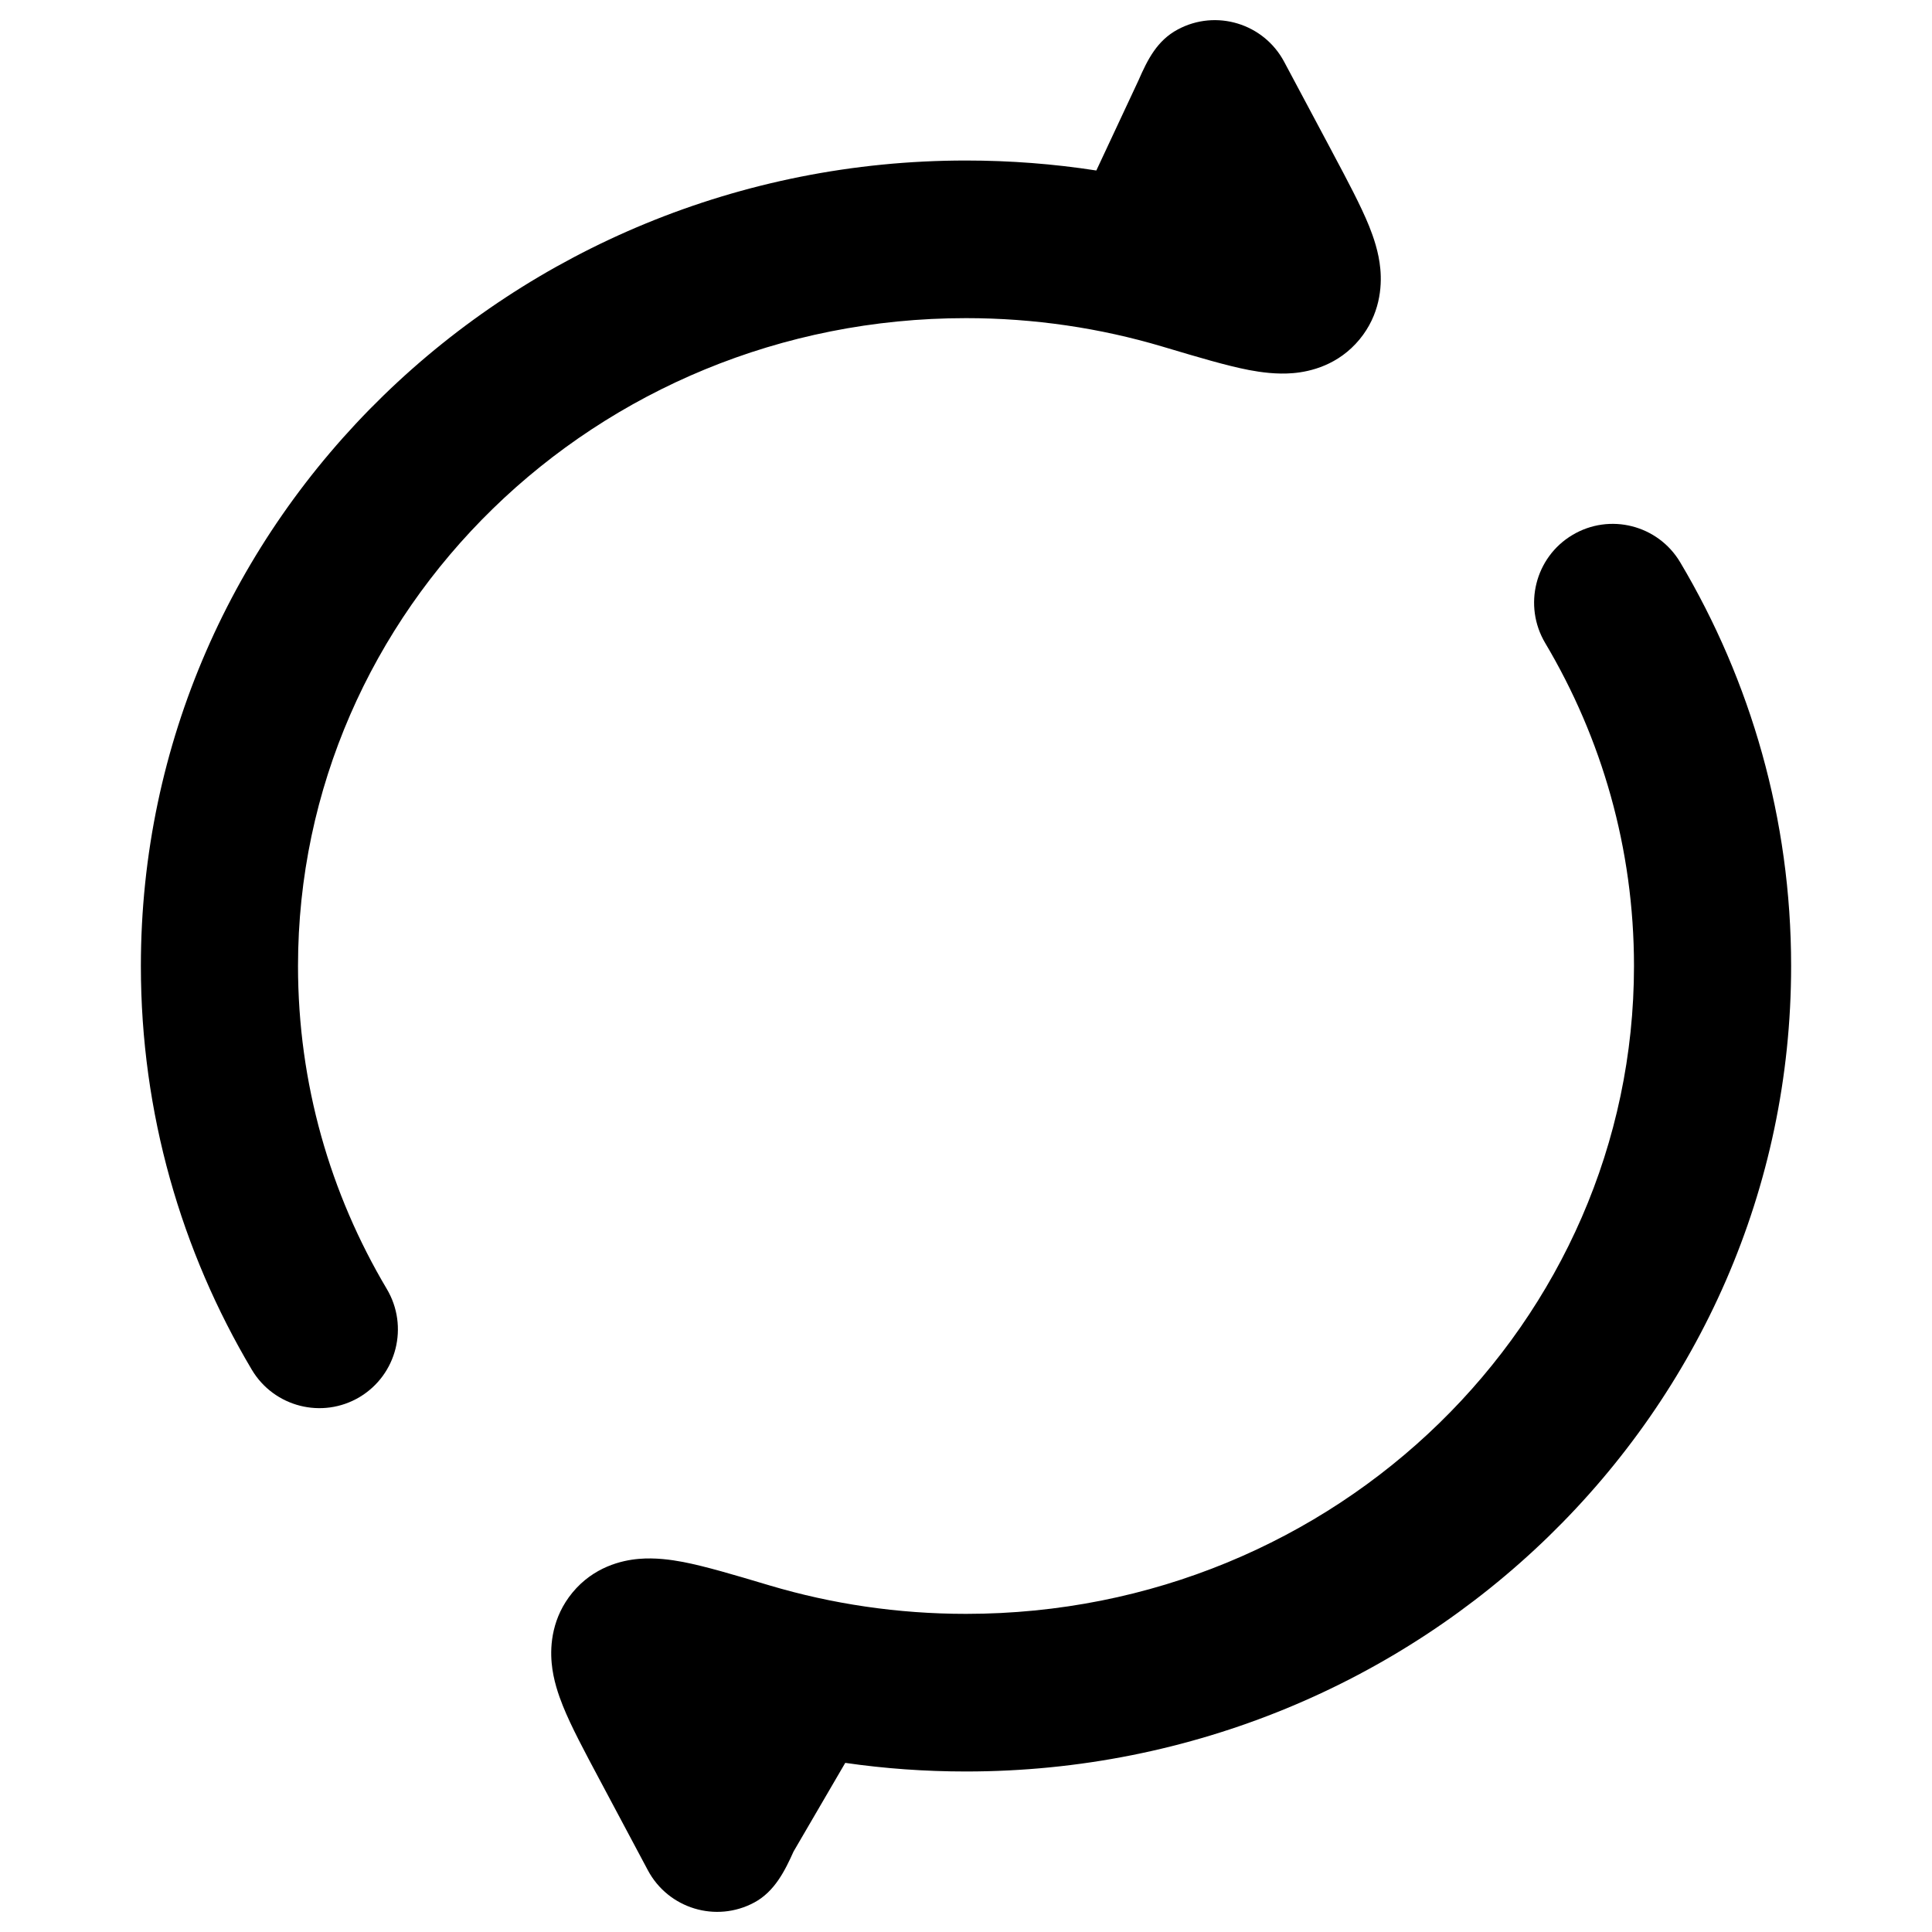
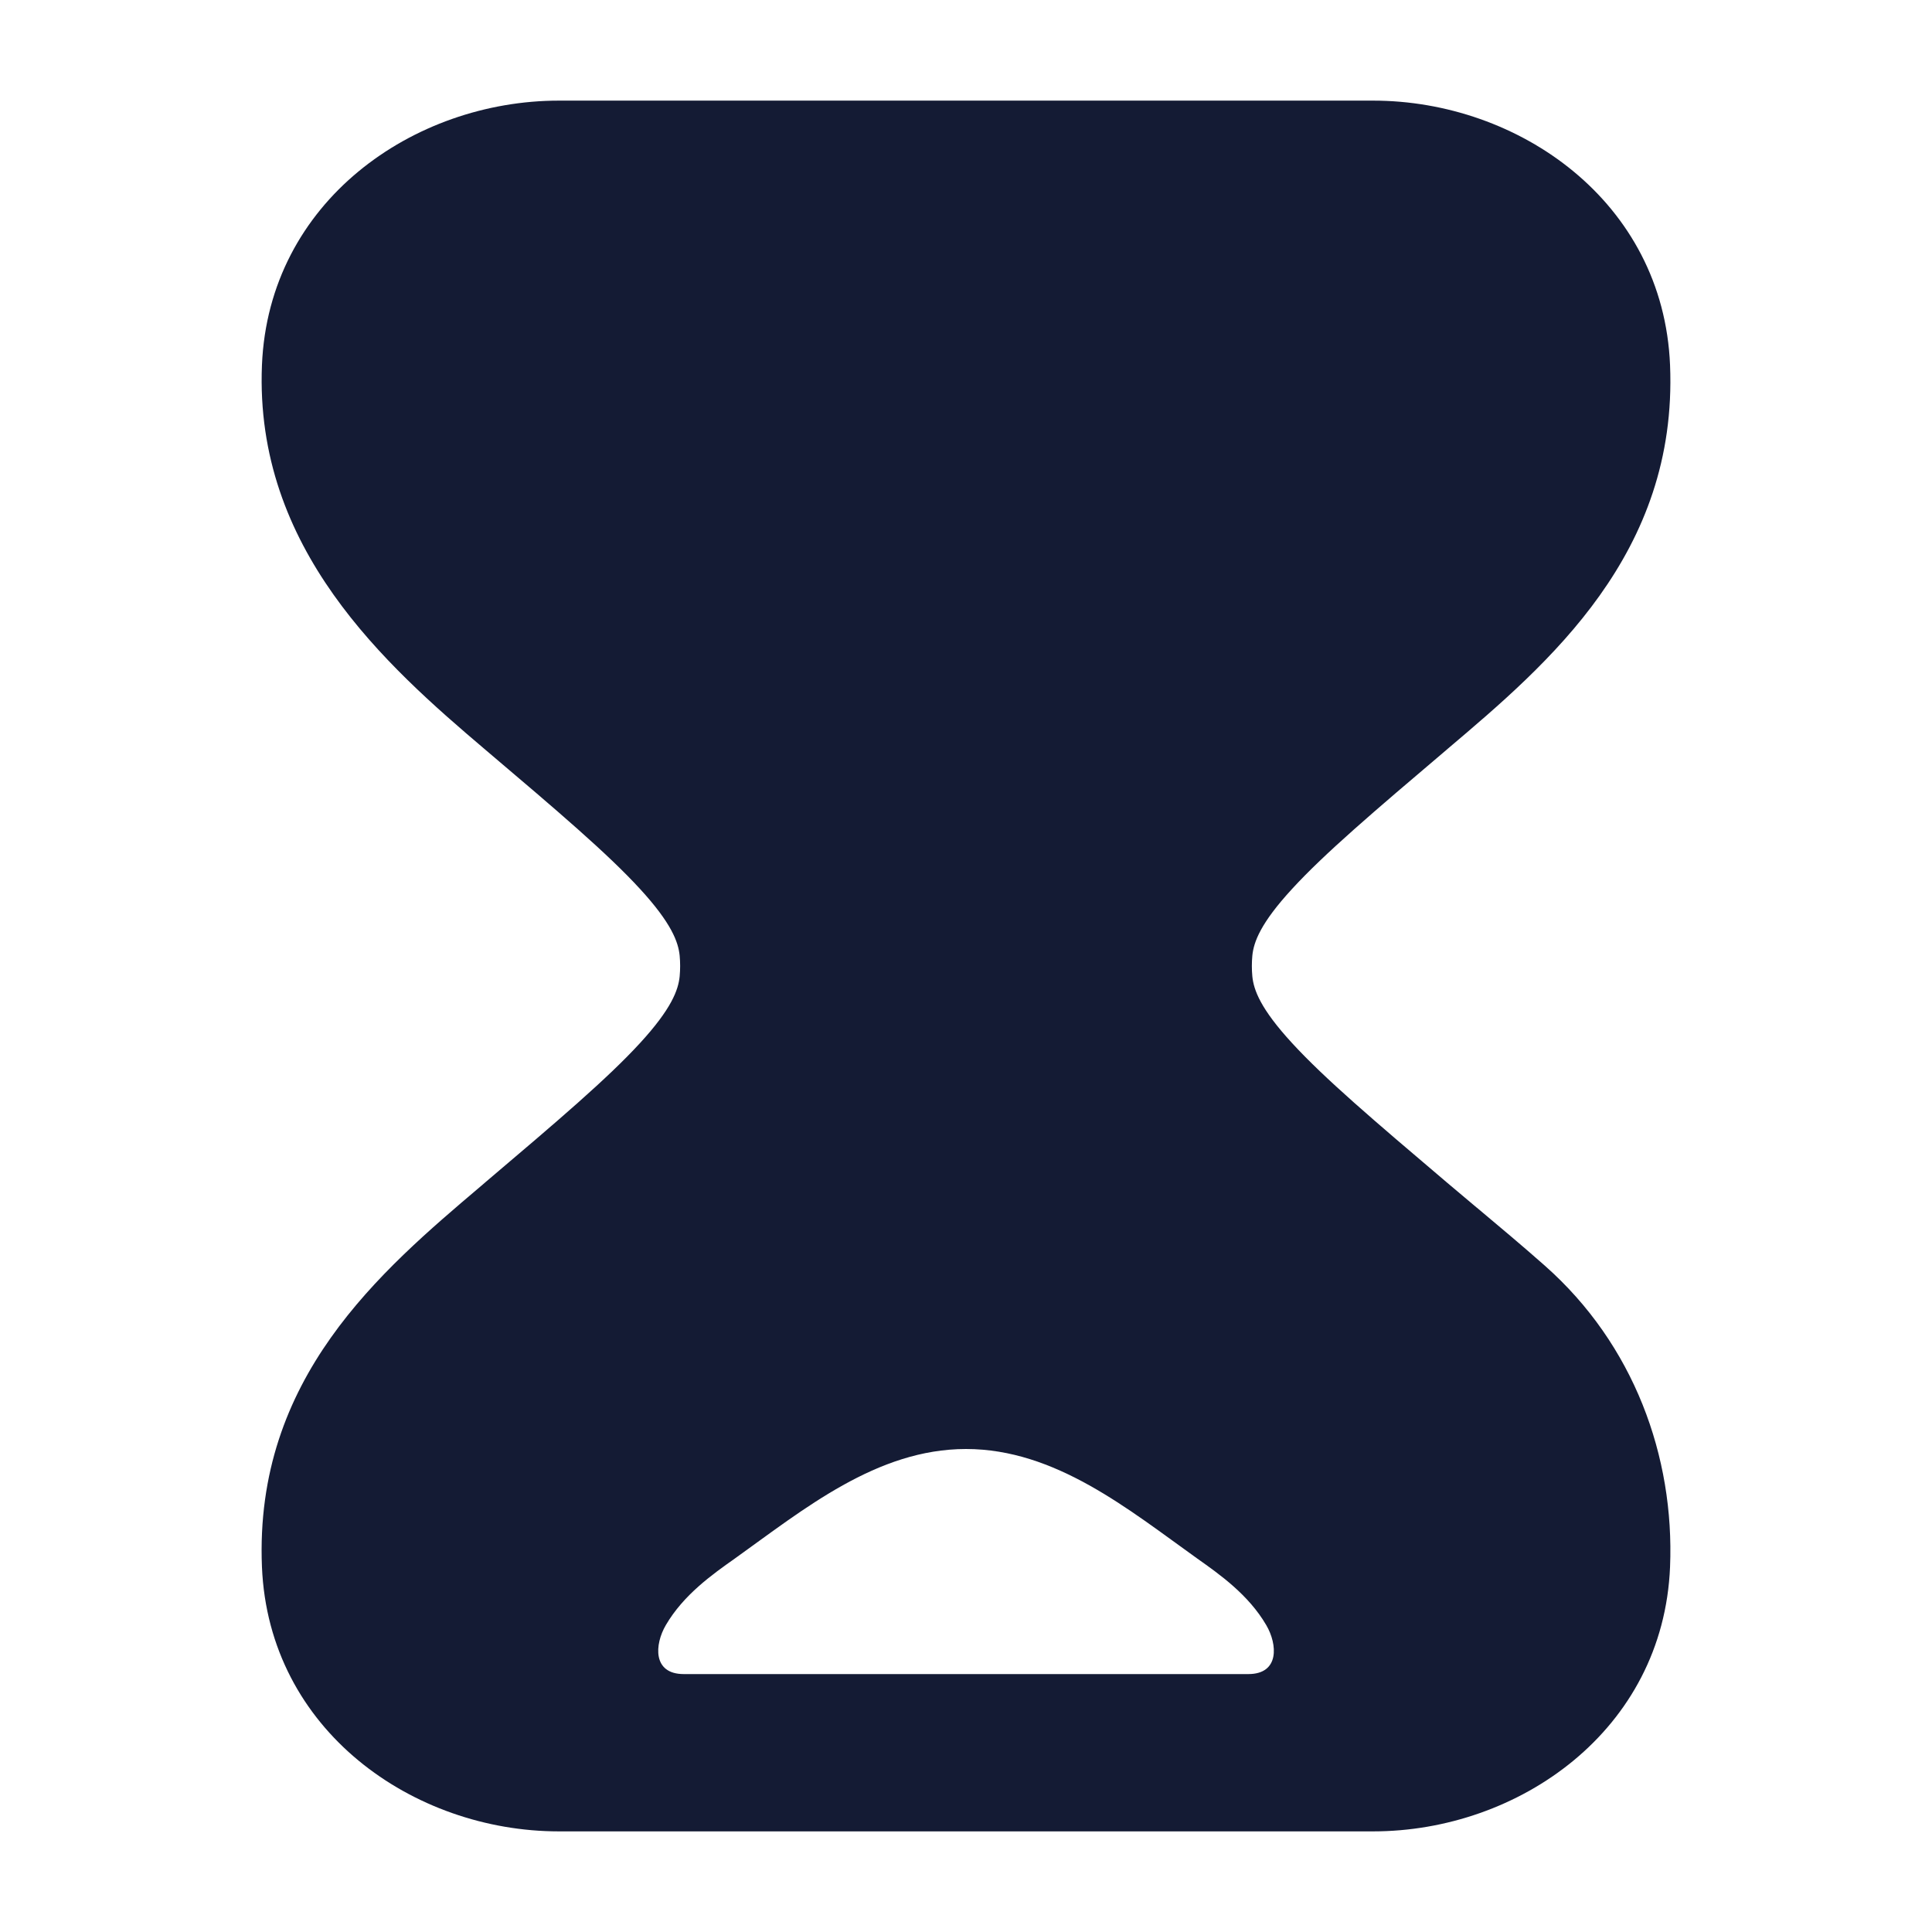
<svg xmlns="http://www.w3.org/2000/svg" width="24" height="24" viewBox="0 0 24 24" fill="none">
-   <path d="M14.631 0.366C15.106 0.111 15.698 0.291 15.952 0.767L16.536 1.862L16.559 1.906C16.736 2.238 16.905 2.555 17.008 2.81C17.061 2.943 17.128 3.131 17.147 3.341C17.168 3.567 17.141 3.91 16.889 4.216C16.626 4.535 16.278 4.617 16.065 4.635C15.859 4.653 15.662 4.624 15.517 4.597C15.237 4.543 14.875 4.435 14.486 4.319L14.486 4.319L14.439 4.305C13.669 4.076 12.85 3.952 12 3.952C7.39 3.952 3.702 7.583 3.702 12C3.702 13.462 4.103 14.831 4.805 16.012C5.081 16.477 4.93 17.078 4.467 17.355C4.004 17.631 3.404 17.479 3.128 17.015C2.252 15.541 1.75 13.827 1.75 12C1.75 6.446 6.367 1.994 12 1.994C12.55 1.994 13.091 2.036 13.619 2.118L14.142 1C14.257 0.736 14.375 0.503 14.631 0.366Z" fill="currentColor" />
-   <path d="M19.533 6.646C19.996 6.369 20.596 6.521 20.872 6.985C21.748 8.459 22.25 10.173 22.25 12C22.25 17.554 17.633 22.006 12 22.006C11.491 22.006 10.99 21.97 10.5 21.899L9.858 23C9.753 23.233 9.625 23.497 9.369 23.634C8.894 23.889 8.302 23.709 8.048 23.233L7.441 22.094C7.264 21.762 7.094 21.445 6.992 21.19C6.939 21.057 6.872 20.869 6.853 20.659C6.832 20.433 6.859 20.09 7.111 19.784C7.374 19.465 7.722 19.383 7.935 19.365C8.141 19.347 8.338 19.376 8.483 19.403C8.763 19.457 9.125 19.565 9.514 19.681L9.561 19.695C10.331 19.924 11.15 20.048 12 20.048C16.61 20.048 20.298 16.417 20.298 12C20.298 10.538 19.897 9.169 19.195 7.988C18.919 7.523 19.07 6.922 19.533 6.646Z" fill="currentColor" />
+   <path fill-rule="evenodd" clip-rule="evenodd" d="M6.943 1.25C5.137 1.25 3.338 2.502 3.254 4.536C3.161 6.816 4.79 8.262 6.03 9.314C6.937 10.083 7.546 10.602 7.95 11.042C8.342 11.469 8.426 11.702 8.443 11.871C8.451 11.957 8.451 12.043 8.443 12.129C8.426 12.298 8.342 12.531 7.95 12.958C7.546 13.398 6.937 13.917 6.03 14.686L5.979 14.73C4.723 15.795 3.158 17.121 3.254 19.464C3.338 21.498 5.137 22.75 6.943 22.75L17.057 22.75C18.863 22.75 20.663 21.498 20.746 19.464C20.802 18.095 20.297 16.701 19.191 15.723C18.915 15.479 18.624 15.235 18.346 15.002L18.344 15.001C18.216 14.893 18.091 14.788 17.97 14.686C17.064 13.917 16.455 13.398 16.051 12.958C15.658 12.531 15.574 12.298 15.557 12.129C15.549 12.043 15.549 11.957 15.557 11.871C15.574 11.702 15.658 11.469 16.051 11.042C16.455 10.602 17.064 10.083 17.97 9.314L17.986 9.3C19.237 8.24 20.842 6.878 20.746 4.536C20.663 2.502 18.863 1.25 17.057 1.25H6.943ZM8.271 20.188C8.131 20.427 8.104 20.796 8.494 20.796L15.507 20.796C15.897 20.796 15.87 20.427 15.73 20.188C15.51 19.811 15.153 19.559 14.873 19.361C14.017 18.749 13.109 18 12 18C10.892 18 9.984 18.749 9.128 19.361C8.848 19.559 8.491 19.811 8.271 20.188Z" fill="#141B34" />
</svg>
